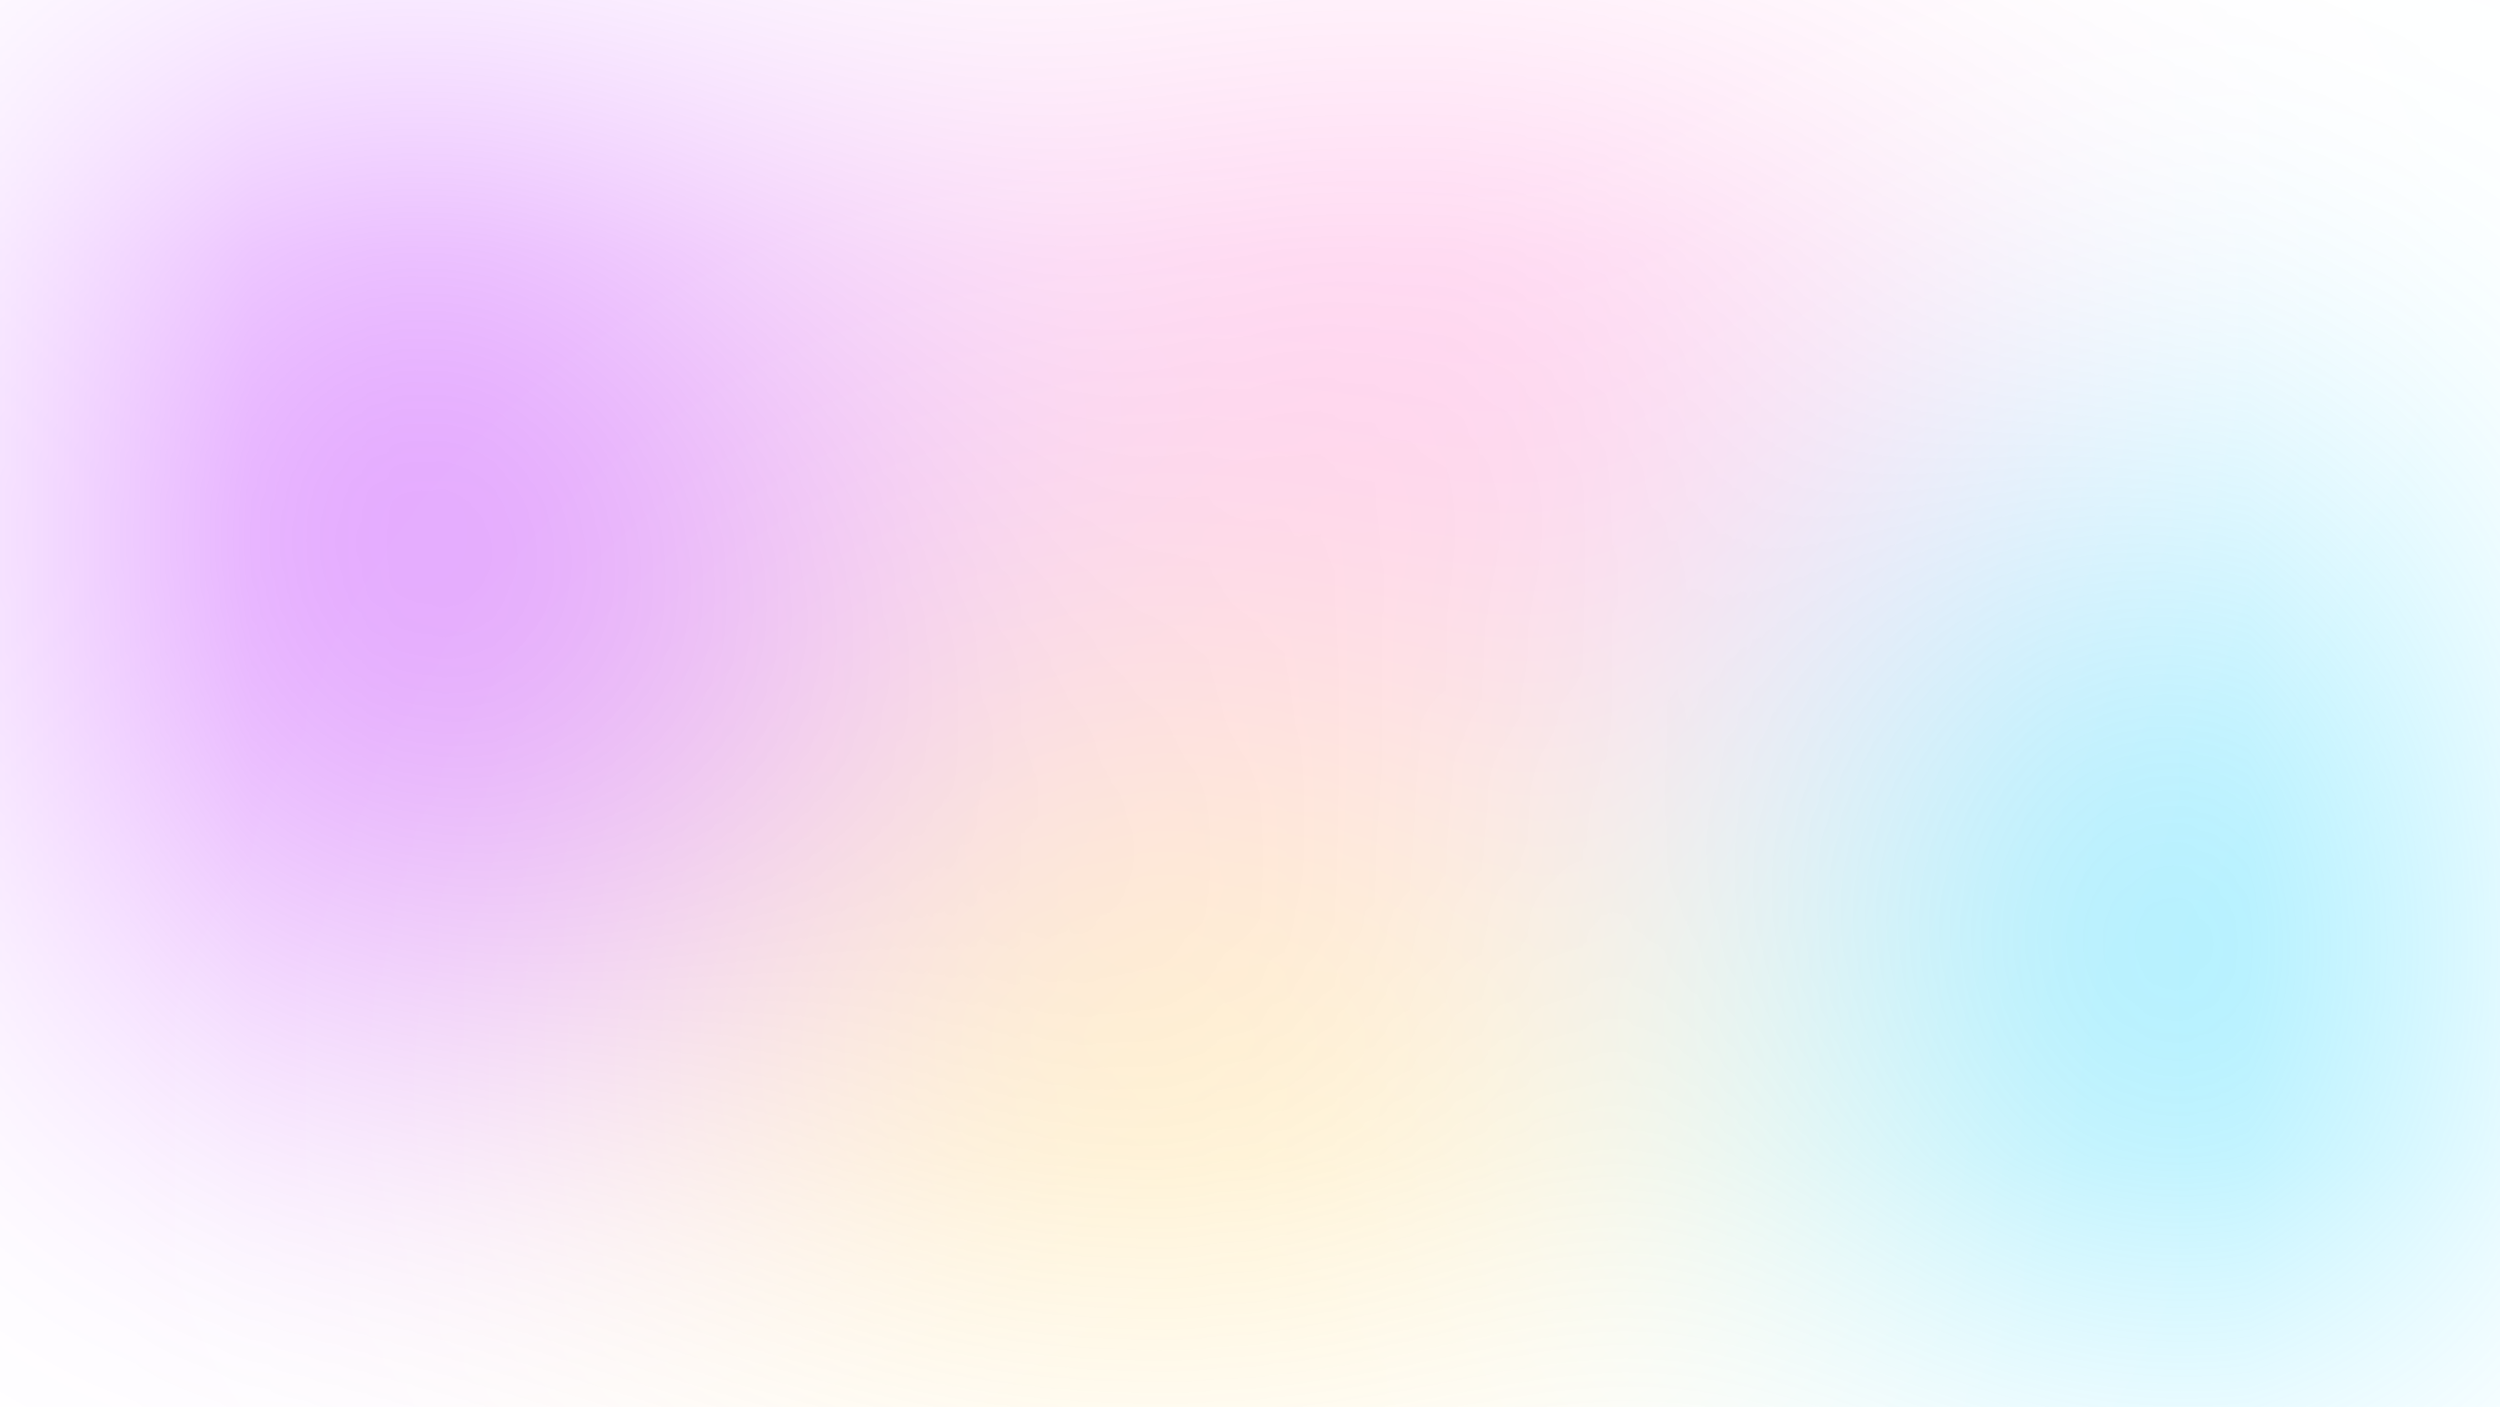
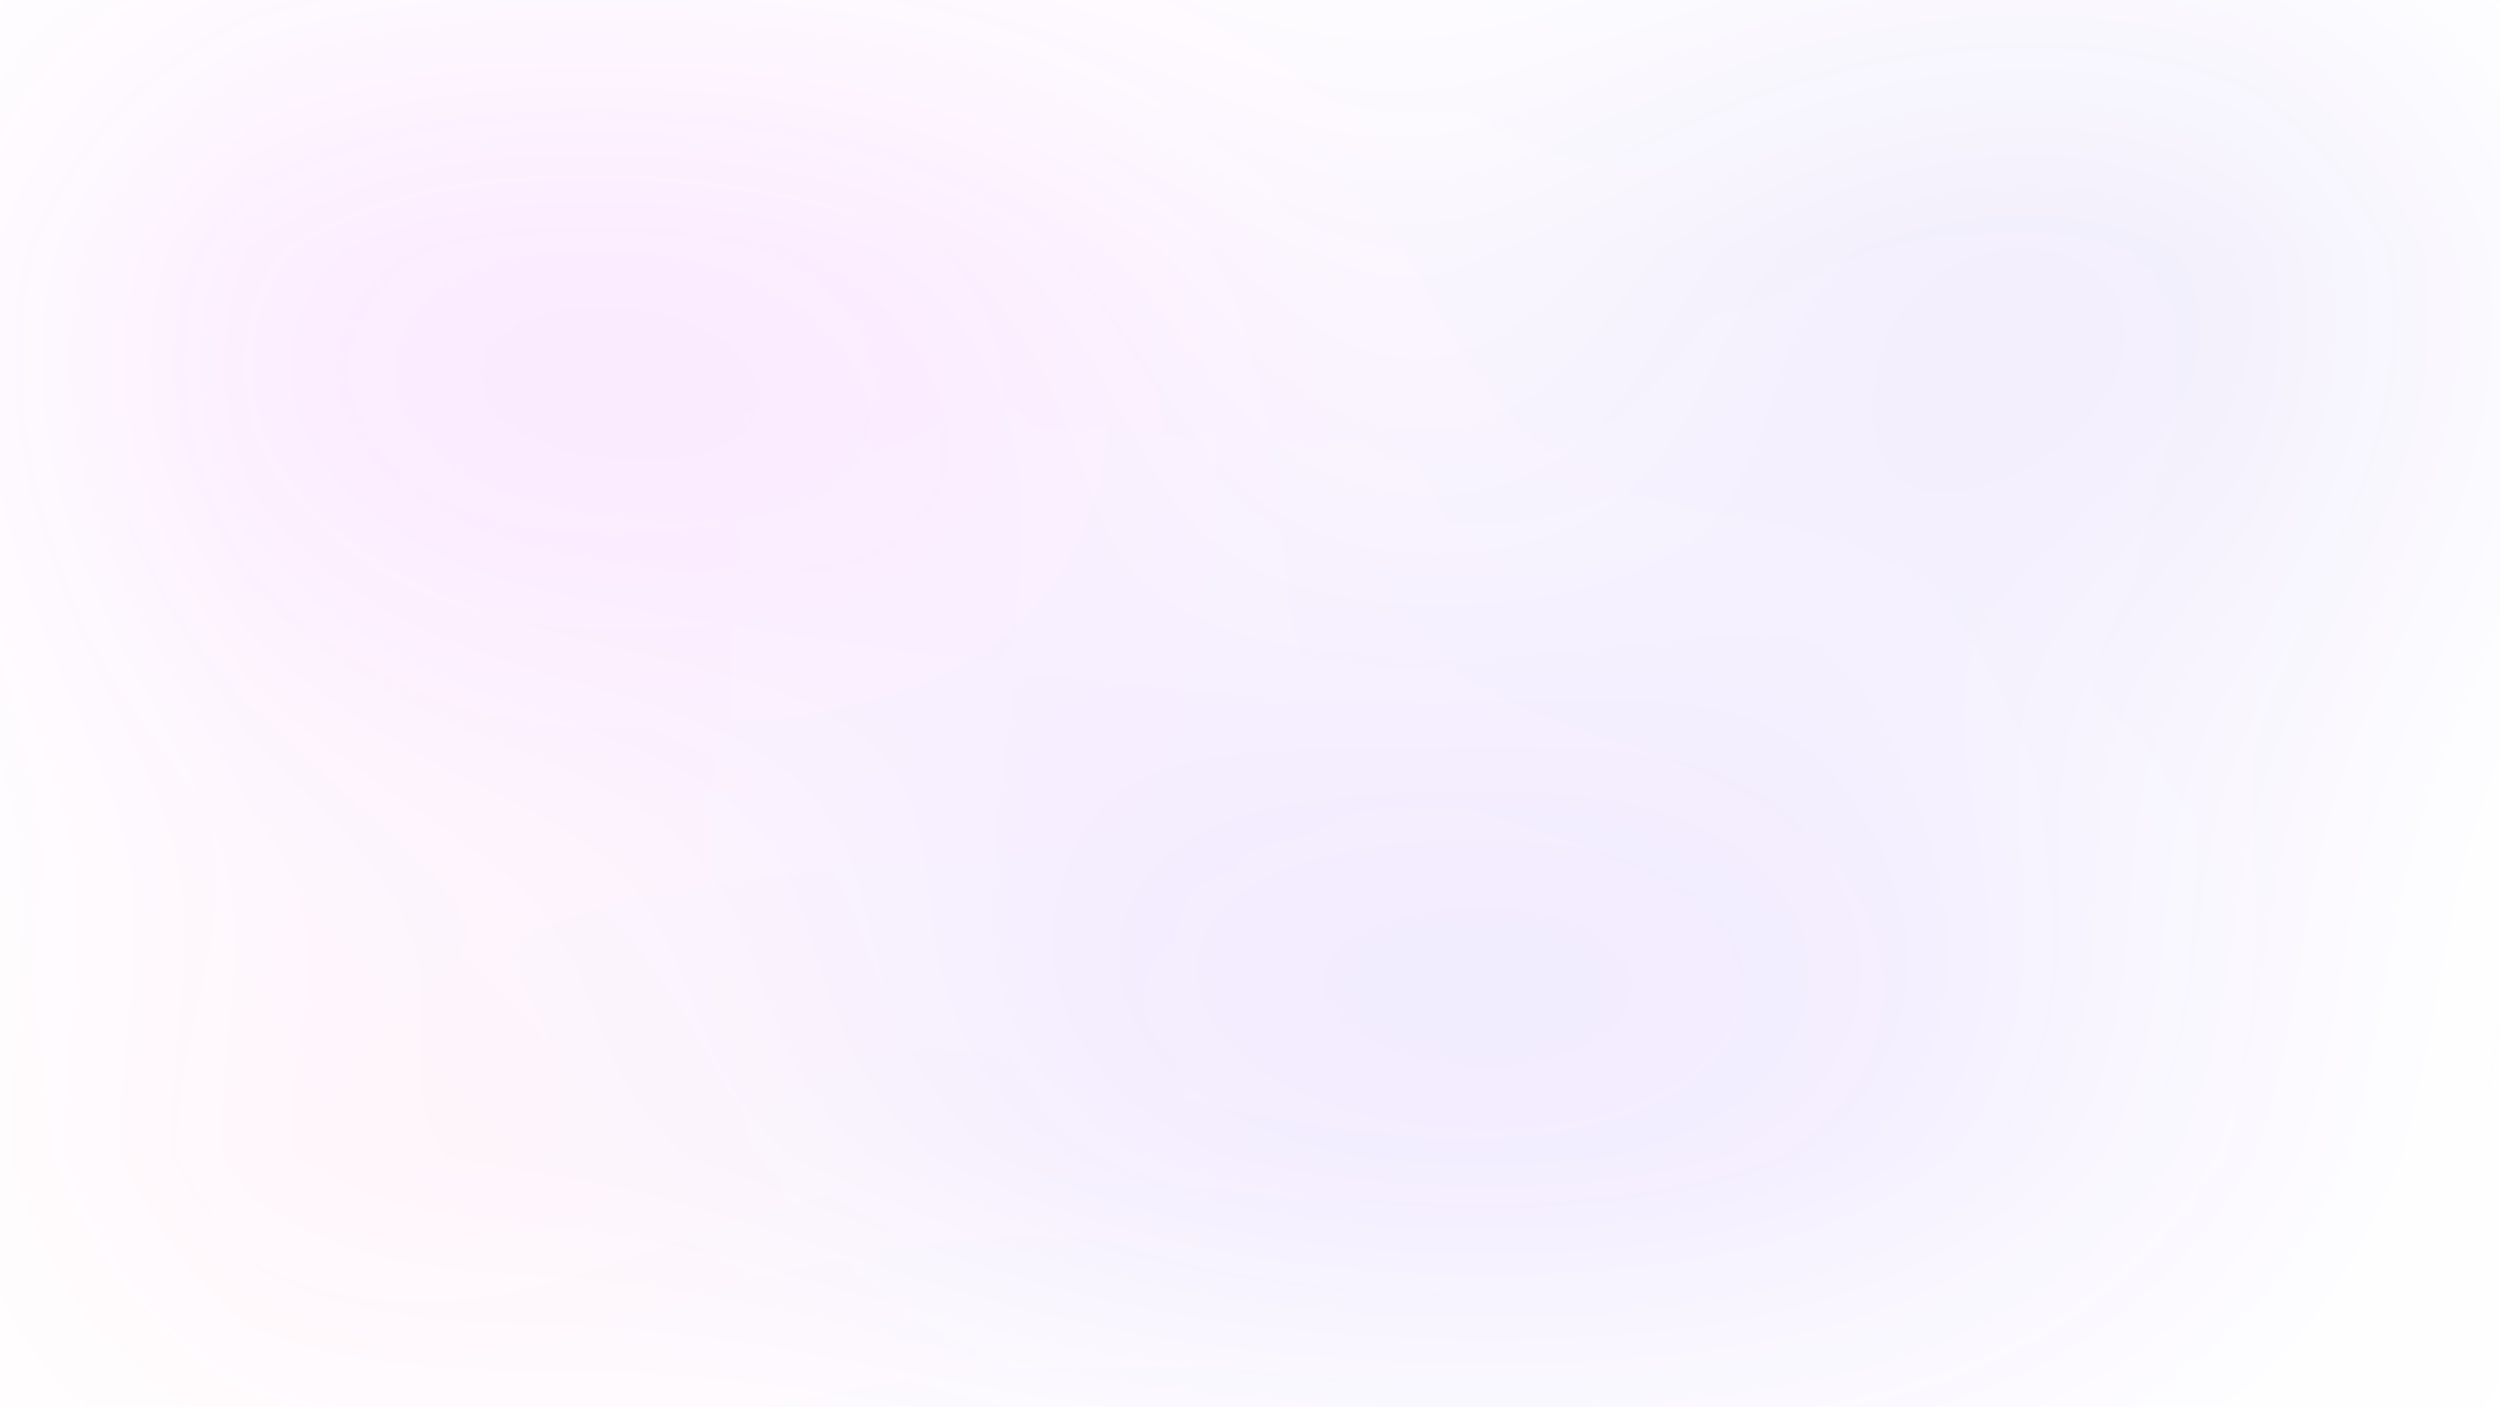
- <svg xmlns="http://www.w3.org/2000/svg" version="1.1" viewBox="0 0 800 450">
+ <svg xmlns="http://www.w3.org/2000/svg" version="1.1" viewBox="0 0 800 450" opacity="0.1">
  <defs>
    <filter id="bbblurry-filter" x="-100%" y="-100%" width="400%" height="400%" filterUnits="objectBoundingBox" primitiveUnits="userSpaceOnUse" color-interpolation-filters="sRGB">
      <feGaussianBlur stdDeviation="130" x="0%" y="0%" width="100%" height="100%" in="SourceGraphic" edgeMode="none" result="blur" />
    </filter>
  </defs>
  <g filter="url(#bbblurry-filter)">
-     <ellipse rx="150" ry="150" cx="452.335" cy="90.491" fill="hsla(319, 100%, 50%, 0.2)" />
-     <ellipse rx="150" ry="150" cx="116.254" cy="171.392" fill="hsla(281, 100%, 50%, 0.41)" />
-     <ellipse rx="150" ry="150" cx="751.573" cy="308.516" fill="hsla(191, 100%, 50%, 0.44)" />
-     <ellipse rx="150" ry="150" cx="373.225" cy="364.539" fill="hsla(44, 100%, 50%, 0.22)" />
+     <ellipse rx="220" ry="127.5" cx="702.731" cy="49.392" fill="hsla(256, 100%, 43%, 1.00)" />
+     <ellipse rx="220" ry="127.5" cx="478.468" cy="330.767" fill="hsla(260, 99%, 54%, 1.00)" />
+     <ellipse rx="220" ry="127.5" cx="70.029" cy="471.642" fill="hsla(326, 100%, 50%, 1.00)" />
+     <ellipse rx="220" ry="127.5" cx="178.179" cy="99.187" fill="hsla(289, 99%, 51%, 1.00)" />
  </g>
</svg>
